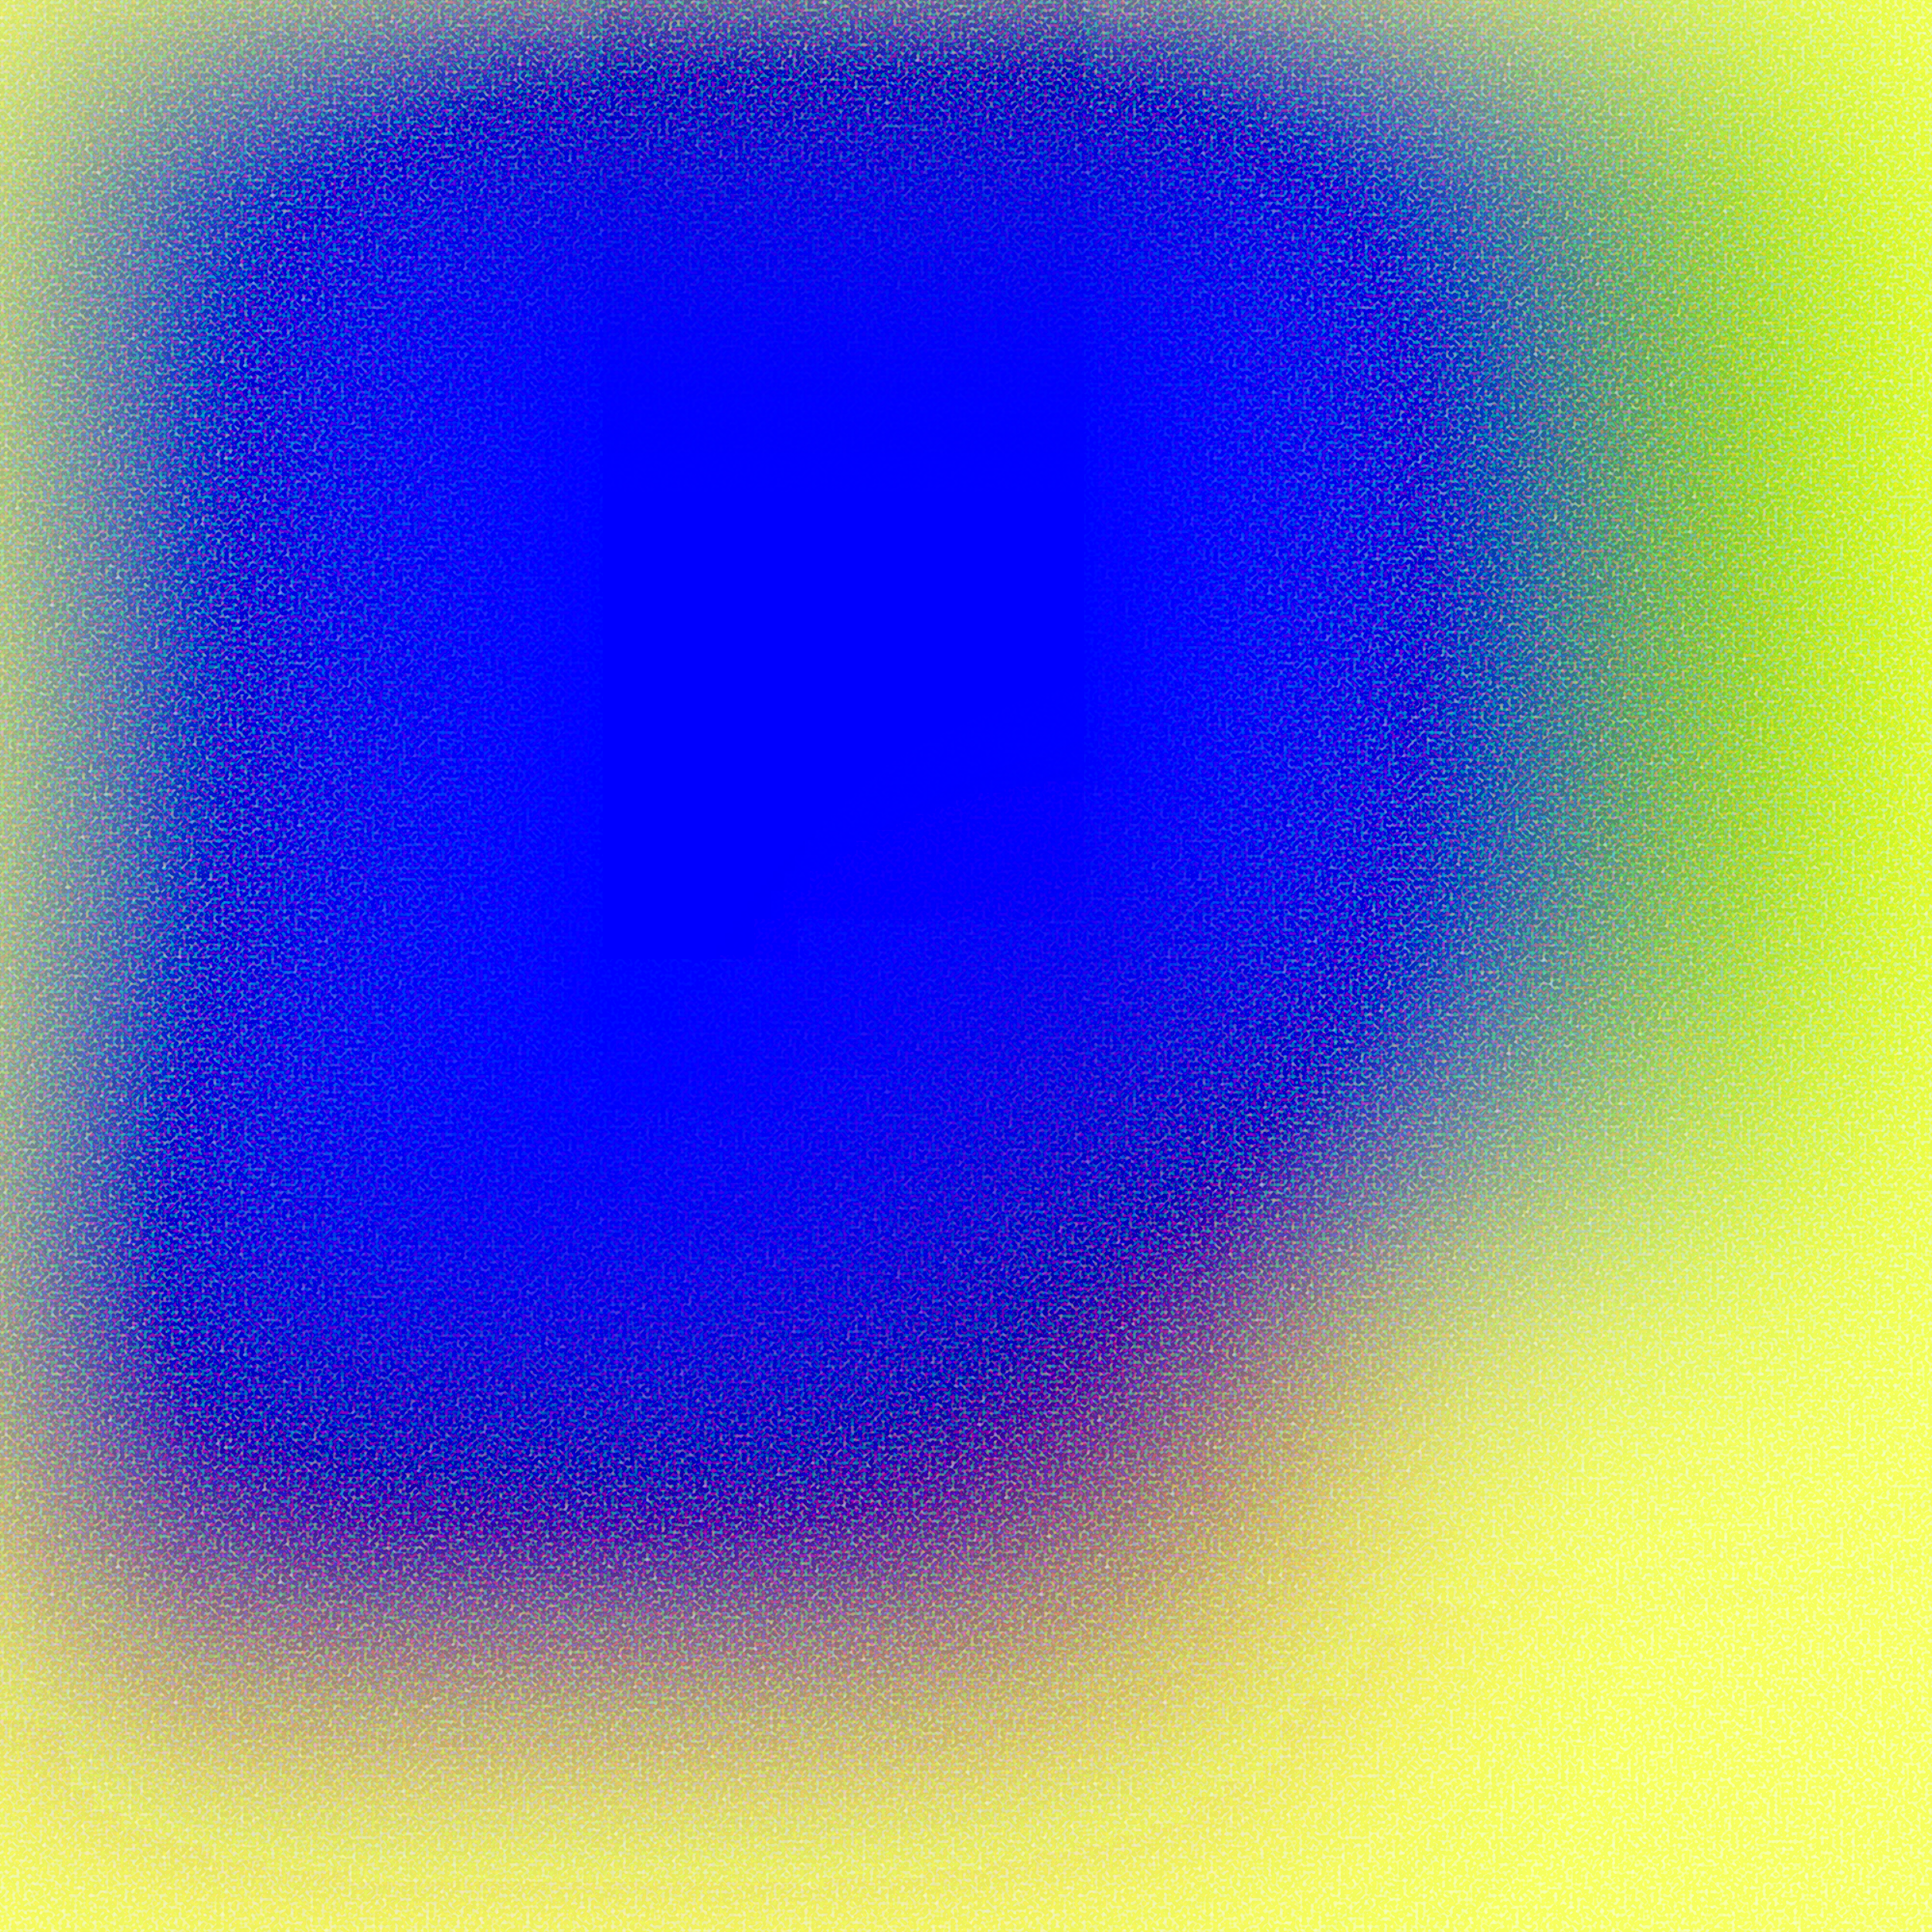
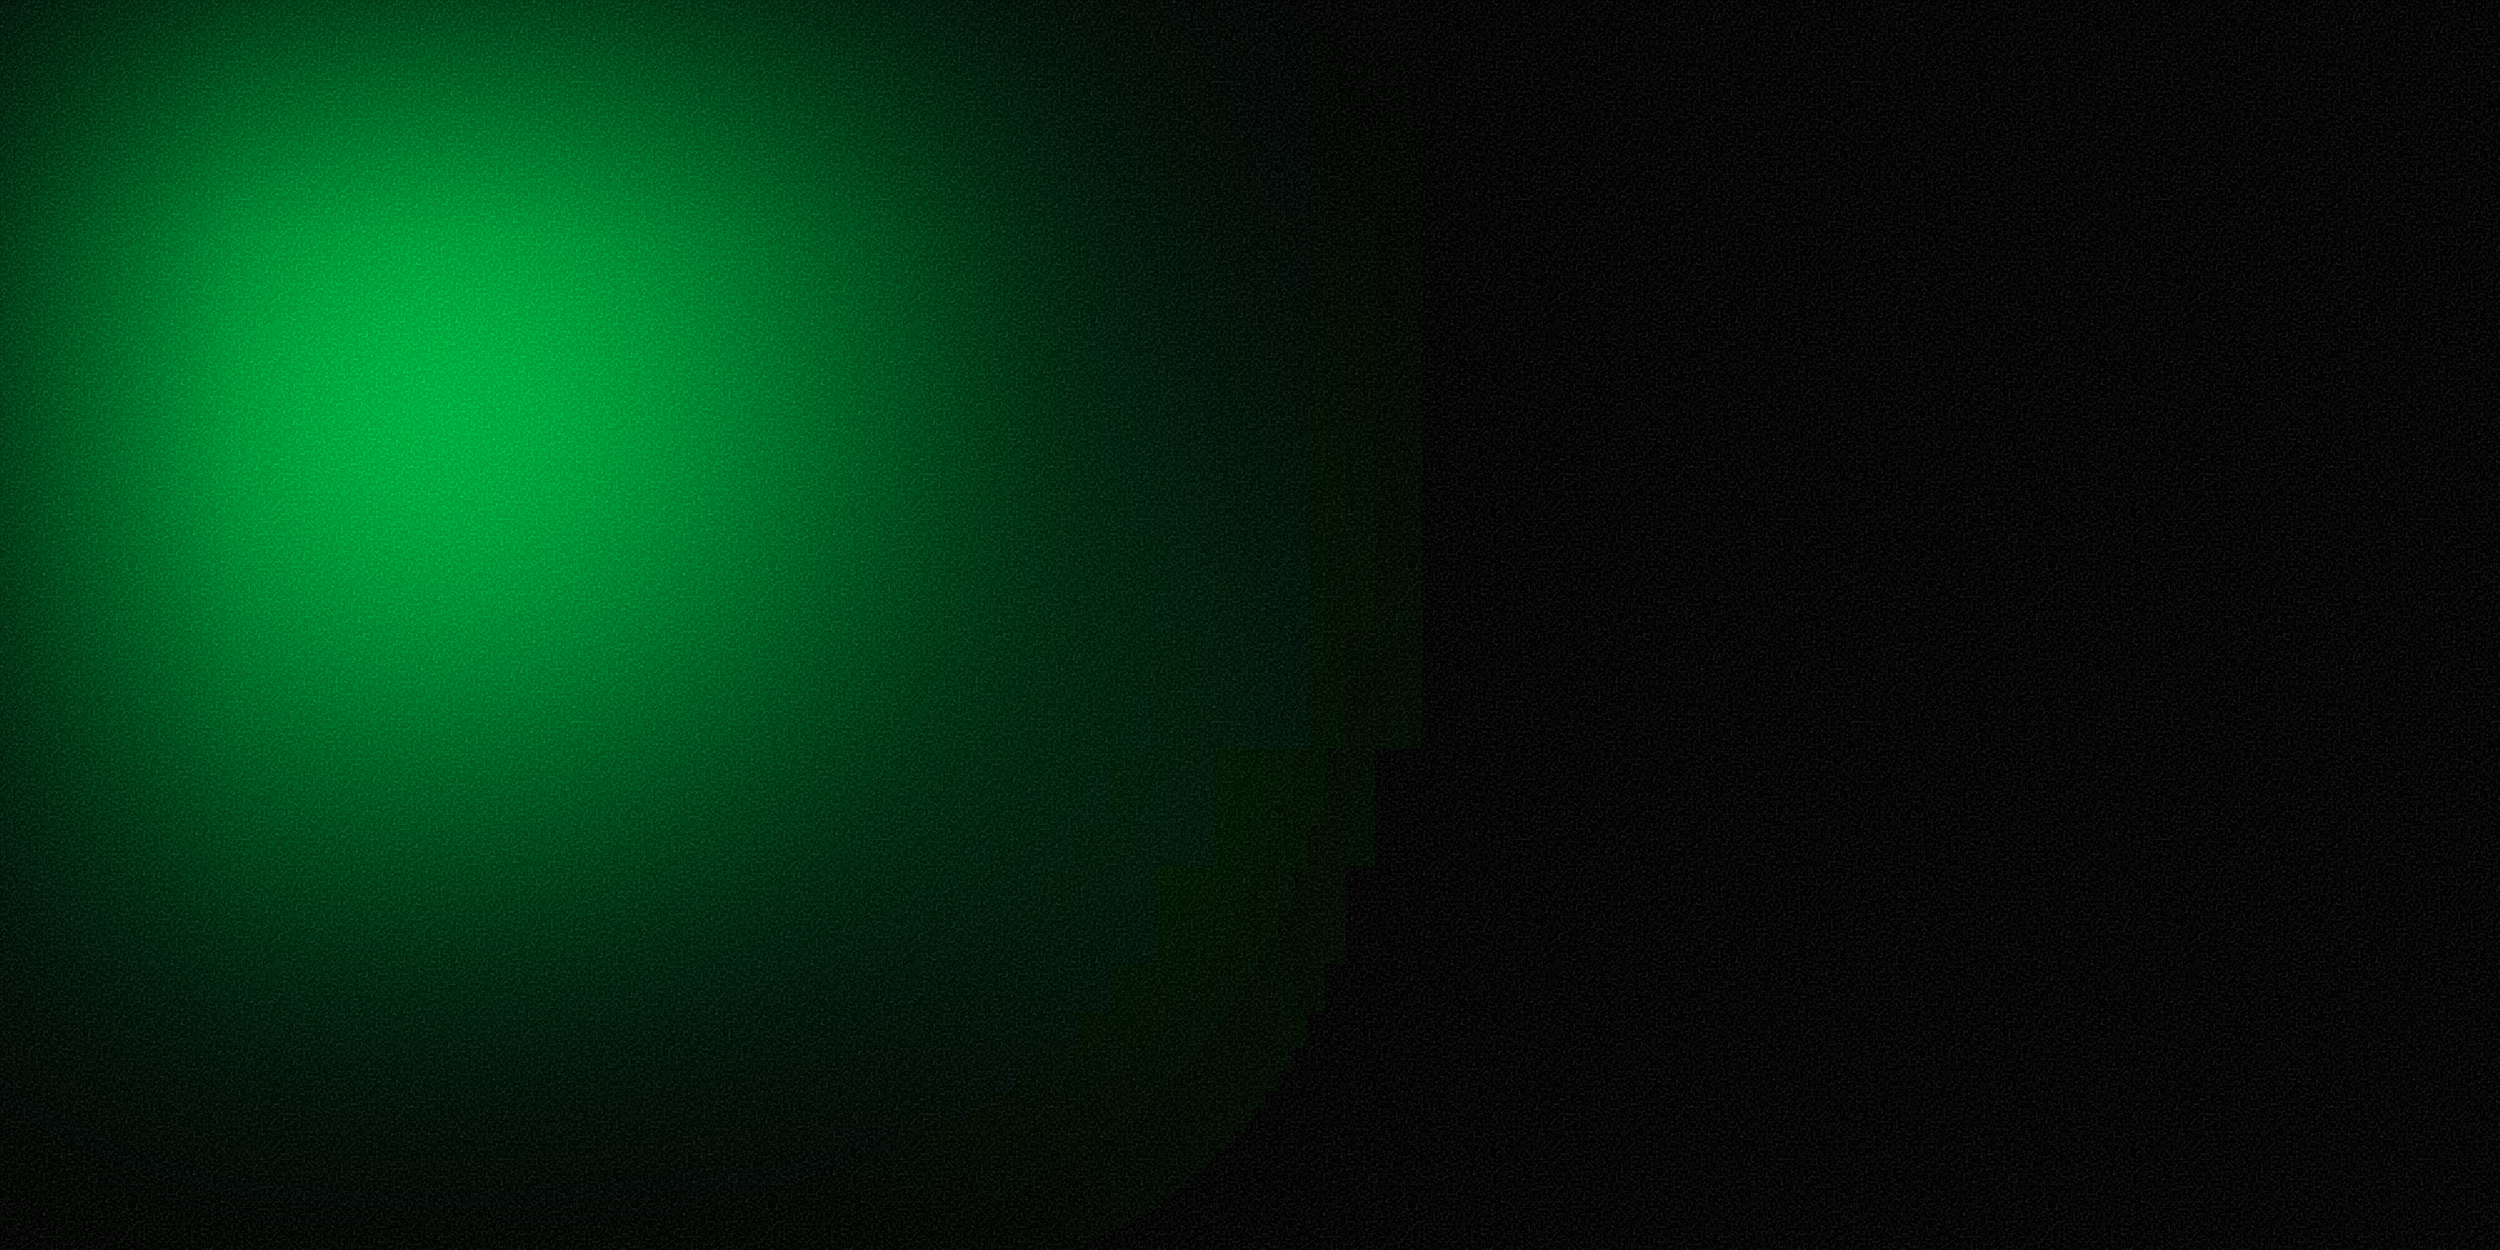
- <svg xmlns="http://www.w3.org/2000/svg" id="mesh-gradient" width="500" height="500" viewBox="0 0 500 500">
+ <svg xmlns="http://www.w3.org/2000/svg" id="mesh-gradient" width="1000" height="500" viewBox="0 0 1000 500">
  <defs>
-     <filter id="blur" filterUnits="userSpaceOnUse" x="0" y="0" width="500" height="500">
-       <feGaussianBlur stdDeviation="80" />
+     <filter id="blur" filterUnits="userSpaceOnUse" x="0" y="0" width="1000" height="500">
+       <feGaussianBlur stdDeviation="100" />
    </filter>
    <filter id="noise" x="0" y="0" width="100%" height="100%">
      <feTurbulence type="fractalNoise" baseFrequency="1" octaves="3" result="turbulence" stitchTiles="stitch" />
      <feBlend in="SourceGraphic" in2="turbulence" mode="overlay" />
    </filter>
  </defs>
-   <rect id="background" width="100%" height="100%" fill="#FAFFAE" />
-   <g id="swatches" width="500" height="500" filter="url(#blur)">
-     <rect x="-130.257" y="-48.65" width="432.65" height="454.036" fill="#9c4236" />
-     <rect x="-229.217" y="16.906" width="505.605" height="371.018" fill="#001EFF" />
-     <rect x="-52.708" y="-225.779" width="569.645" height="513.841" fill="#D1FE06" />
-     <rect x="28.899" y="-192.537" width="378.791" height="486.769" fill="#0000ff" />
+   <rect id="background" width="100%" height="100%" fill="#000" />
+   <g id="swatches" width="1000" height="500" filter="url(#blur)">
+     <rect x="2.264" y="-63.723" width="327.29" height="362.863" fill="#00FF61" />
+     <rect x="516.181" y="229.407" width="507.684" height="531.052" fill="#000000" />
  </g>
-   <rect x="0" y="0" width="500" height="500" style="mix-blend-mode: overlay; filter: url(#noise); opacity: 100%" />
+   <rect x="0" y="0" width="1000" height="500" style="mix-blend-mode: luminosity; filter: url(#noise); opacity: 20%" />
</svg>
